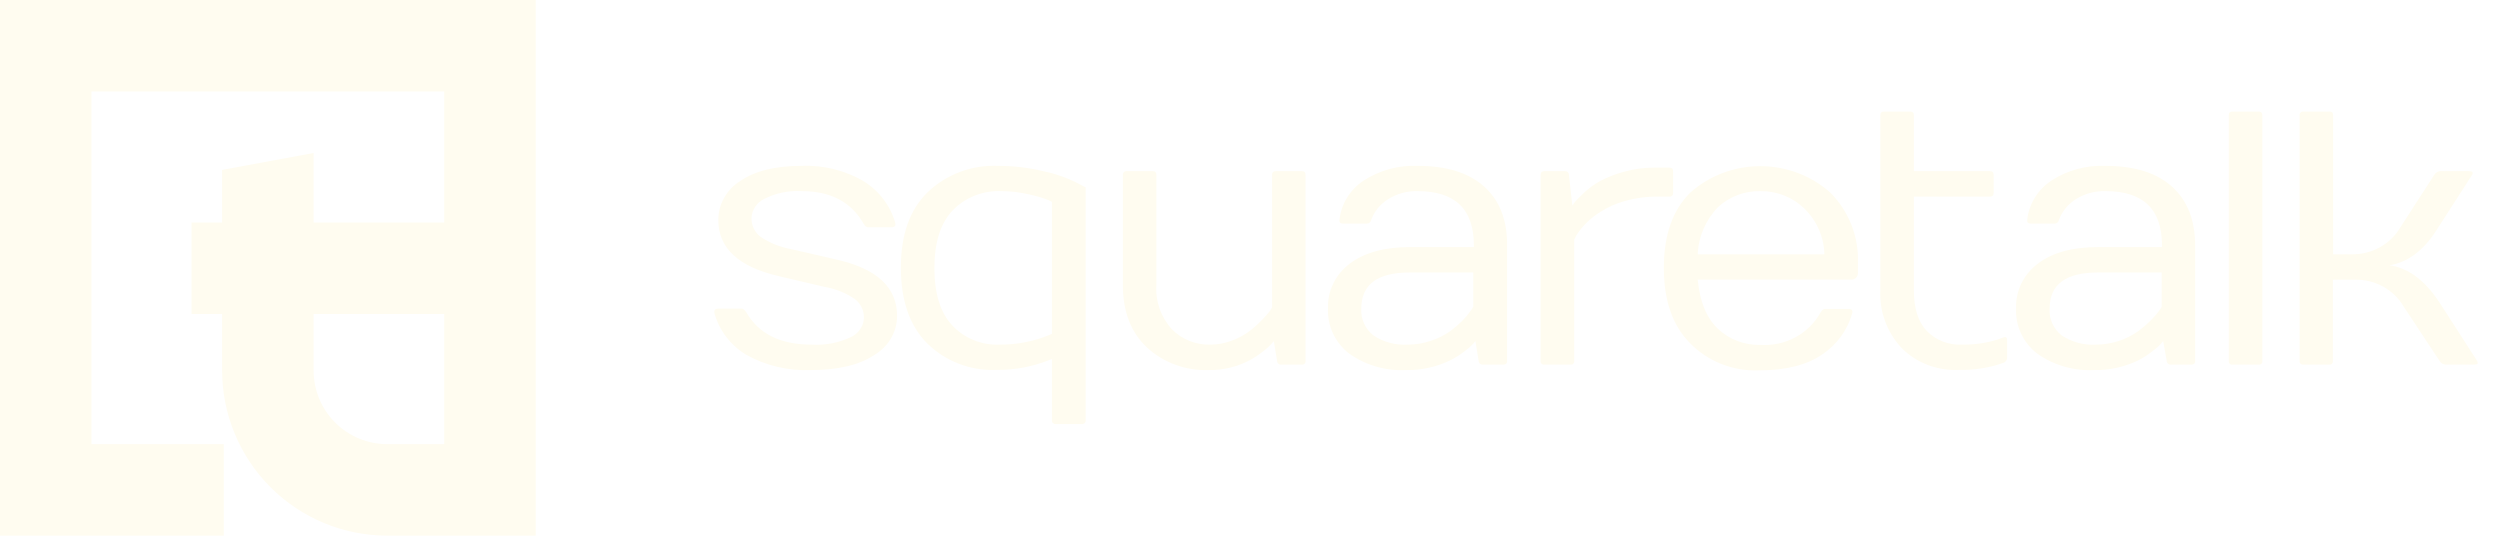
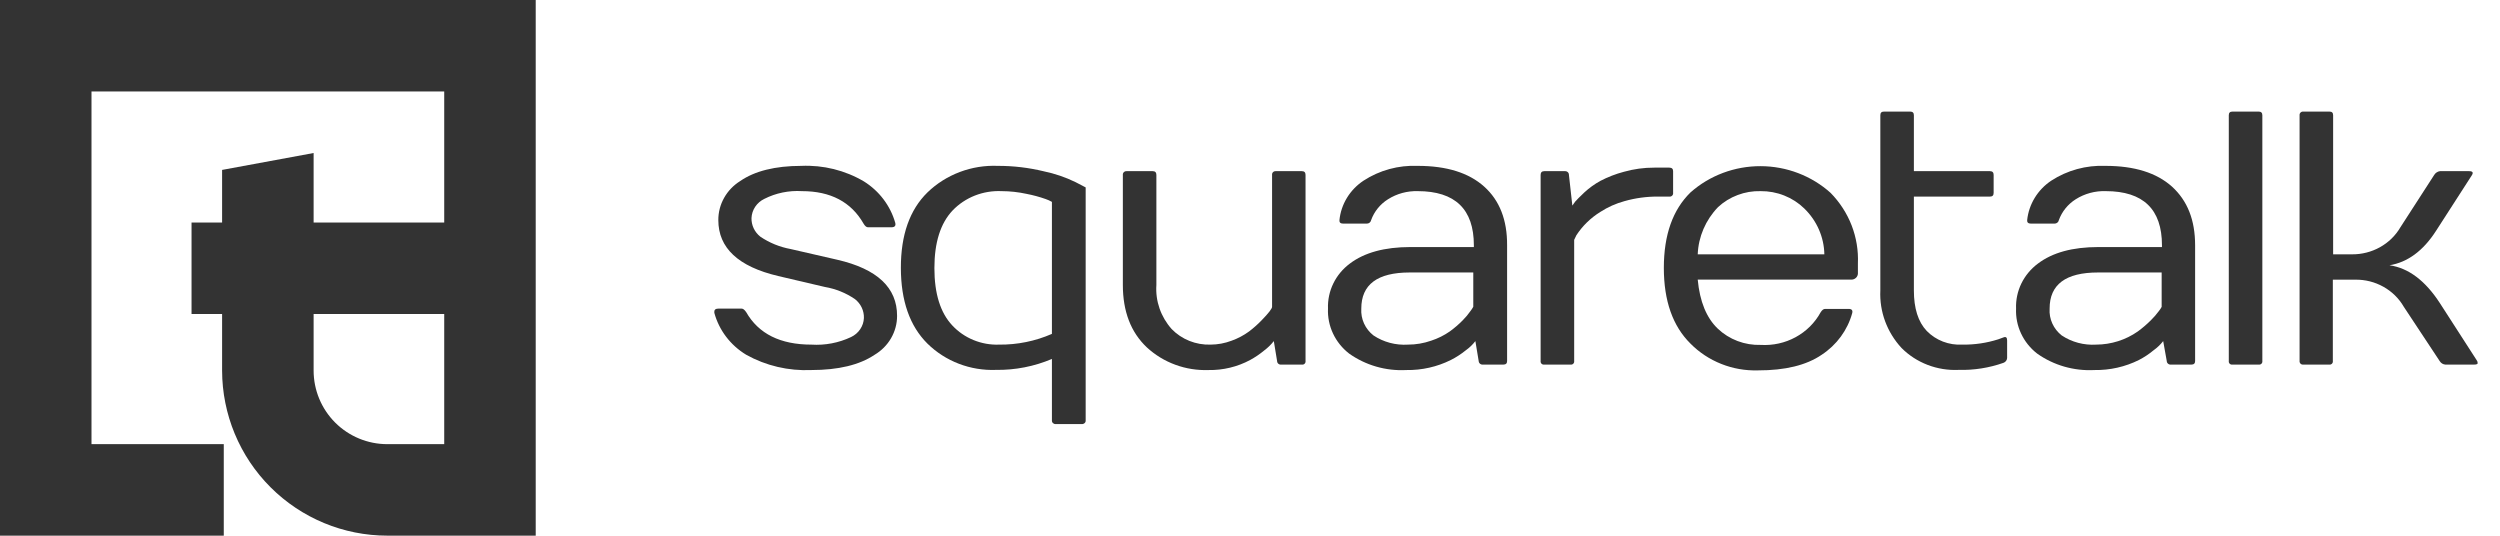
<svg xmlns="http://www.w3.org/2000/svg" width="112" height="24" viewBox="0 0 112 24" fill="none">
-   <path fill-rule="evenodd" clip-rule="evenodd" d="M0 23.997V0H24V23.997H17.349C15.388 23.996 13.507 23.216 12.12 21.829C10.733 20.443 9.953 18.562 9.95 16.601V14.067H8.581V9.968H9.95V7.612L14.05 6.855V9.968H19.901V4.099H4.099V19.898H10.025V23.997H0ZM17.349 19.898H19.901V14.067H14.05V16.601C14.05 17.476 14.398 18.314 15.017 18.933C15.636 19.551 16.475 19.898 17.349 19.898Z" fill="#FFFCF0" />
-   <path d="M103.021 5.163V16.176C103.019 16.197 103.021 16.217 103.028 16.237C103.035 16.256 103.046 16.274 103.06 16.289C103.075 16.305 103.093 16.316 103.113 16.324C103.132 16.332 103.154 16.335 103.175 16.334H104.347C104.37 16.337 104.392 16.335 104.414 16.329C104.435 16.322 104.454 16.31 104.47 16.295C104.486 16.279 104.498 16.261 104.505 16.24C104.512 16.219 104.514 16.198 104.511 16.176V12.529H105.517C105.958 12.523 106.392 12.632 106.775 12.846C107.157 13.059 107.473 13.368 107.688 13.741L109.298 16.176C109.324 16.22 109.361 16.257 109.404 16.285C109.448 16.312 109.498 16.329 109.55 16.334H110.833C110.941 16.334 111 16.312 111 16.271C111.001 16.222 110.985 16.174 110.954 16.135L109.308 13.582C108.651 12.57 107.897 12.004 107.048 11.884C107.861 11.751 108.56 11.236 109.135 10.341L110.729 7.867C110.82 7.734 110.781 7.668 110.615 7.668H109.308C109.255 7.676 109.205 7.694 109.161 7.724C109.117 7.753 109.08 7.791 109.053 7.836L107.538 10.182C107.321 10.554 107.005 10.862 106.623 11.075C106.241 11.288 105.807 11.398 105.366 11.394H104.524V5.163C104.524 5.052 104.471 4.999 104.36 4.999H103.188C103.165 4.997 103.142 5 103.121 5.007C103.1 5.015 103.08 5.027 103.064 5.043C103.048 5.058 103.036 5.077 103.029 5.098C103.021 5.119 103.019 5.141 103.021 5.163Z" fill="#FFFCF0" />
-   <path d="M84.239 13.013V5.163C84.239 5.052 84.292 4.999 84.403 4.999H85.578C85.686 4.999 85.742 5.052 85.742 5.163V7.668H89.151C89.262 7.668 89.315 7.725 89.315 7.836V8.642C89.315 8.753 89.262 8.807 89.151 8.807H85.742V13.013C85.742 13.813 85.931 14.417 86.317 14.825C86.52 15.034 86.768 15.197 87.043 15.303C87.319 15.409 87.615 15.455 87.91 15.439C88.457 15.447 89.001 15.367 89.52 15.202L89.755 15.116C89.863 15.072 89.919 15.116 89.919 15.249V16.04C89.916 16.087 89.899 16.133 89.87 16.171C89.841 16.209 89.801 16.238 89.755 16.255C89.112 16.482 88.431 16.589 87.747 16.571C87.273 16.593 86.8 16.517 86.359 16.348C85.918 16.179 85.519 15.921 85.19 15.591C84.537 14.885 84.195 13.96 84.239 13.013Z" fill="#FFFCF0" />
-   <path d="M32.002 13.953C31.999 13.973 31.999 13.995 32.002 14.016C32.213 14.793 32.722 15.464 33.426 15.891C34.311 16.386 35.325 16.624 36.346 16.578C37.556 16.578 38.5 16.351 39.177 15.898C39.486 15.715 39.742 15.459 39.919 15.153C40.096 14.847 40.19 14.502 40.189 14.152C40.192 12.887 39.299 12.049 37.511 11.637L35.421 11.157C34.933 11.067 34.47 10.879 34.063 10.603C33.935 10.502 33.834 10.374 33.765 10.23C33.697 10.085 33.663 9.927 33.667 9.768C33.675 9.589 33.732 9.415 33.832 9.264C33.933 9.113 34.073 8.991 34.239 8.911C34.758 8.647 35.342 8.527 35.927 8.563C37.212 8.563 38.132 9.048 38.687 10.018C38.752 10.129 38.818 10.182 38.883 10.182H39.935C40.082 10.182 40.14 10.116 40.108 9.986C39.891 9.22 39.392 8.558 38.703 8.127C37.859 7.629 36.882 7.387 35.895 7.431C34.726 7.433 33.814 7.66 33.161 8.111C32.859 8.299 32.611 8.558 32.44 8.864C32.268 9.169 32.179 9.512 32.181 9.86C32.181 11.108 33.074 11.943 34.859 12.365L36.95 12.855C37.439 12.938 37.904 13.126 38.308 13.405C38.436 13.507 38.538 13.636 38.607 13.782C38.675 13.928 38.708 14.086 38.703 14.247C38.696 14.426 38.638 14.601 38.536 14.751C38.435 14.902 38.292 15.022 38.125 15.101C37.575 15.361 36.964 15.478 36.352 15.439C34.959 15.439 33.984 14.954 33.429 13.984C33.357 13.88 33.292 13.826 33.227 13.826H32.181C32.064 13.826 32.002 13.87 32.002 13.953Z" fill="#FFFCF0" />
-   <path fill-rule="evenodd" clip-rule="evenodd" d="M40.359 12.001C40.361 13.477 40.758 14.607 41.548 15.392C41.947 15.785 42.427 16.093 42.956 16.296C43.485 16.499 44.052 16.593 44.621 16.571C45.483 16.583 46.337 16.416 47.126 16.081V18.833C47.124 18.855 47.127 18.878 47.135 18.899C47.143 18.92 47.156 18.939 47.172 18.955C47.189 18.97 47.209 18.982 47.231 18.99C47.253 18.997 47.276 19 47.299 18.997H48.465C48.488 19 48.511 18.997 48.533 18.99C48.555 18.982 48.575 18.97 48.592 18.955C48.608 18.939 48.621 18.92 48.629 18.899C48.637 18.878 48.64 18.855 48.638 18.833V8.396L48.181 8.158C47.731 7.939 47.253 7.776 46.76 7.674C46.087 7.511 45.396 7.429 44.703 7.431C44.122 7.407 43.542 7.5 43 7.705C42.459 7.909 41.966 8.219 41.554 8.617C40.755 9.397 40.357 10.525 40.359 12.001ZM41.861 12.011C41.861 10.866 42.133 10.005 42.675 9.43C42.954 9.139 43.295 8.911 43.675 8.761C44.054 8.612 44.463 8.544 44.873 8.563C45.25 8.564 45.625 8.606 45.993 8.686C46.283 8.742 46.568 8.819 46.845 8.917C46.943 8.95 47.037 8.993 47.126 9.044V14.958C46.382 15.284 45.574 15.448 44.758 15.439C44.366 15.453 43.975 15.383 43.614 15.235C43.252 15.087 42.928 14.864 42.665 14.582C42.129 14.013 41.861 13.155 41.861 12.011Z" fill="#FFFCF0" />
-   <path d="M50.304 12.767V7.836C50.301 7.814 50.304 7.792 50.311 7.771C50.318 7.75 50.33 7.731 50.346 7.716C50.361 7.7 50.38 7.687 50.401 7.679C50.422 7.671 50.444 7.667 50.467 7.668H51.643C51.751 7.668 51.806 7.725 51.806 7.836V12.767C51.757 13.487 52.004 14.197 52.492 14.743C52.714 14.972 52.984 15.152 53.283 15.272C53.583 15.392 53.905 15.449 54.229 15.439C54.555 15.438 54.877 15.378 55.18 15.262C55.459 15.162 55.723 15.022 55.96 14.848C56.158 14.697 56.344 14.532 56.516 14.354C56.842 14.022 56.989 13.82 56.989 13.747V7.836C56.986 7.814 56.988 7.792 56.995 7.771C57.002 7.75 57.014 7.73 57.03 7.714C57.045 7.698 57.064 7.686 57.086 7.678C57.107 7.67 57.13 7.666 57.152 7.668H58.325C58.436 7.668 58.488 7.725 58.488 7.836V16.176C58.491 16.198 58.489 16.219 58.482 16.24C58.475 16.261 58.463 16.279 58.447 16.295C58.432 16.31 58.412 16.322 58.391 16.329C58.37 16.335 58.347 16.337 58.325 16.334H57.394C57.371 16.336 57.348 16.334 57.327 16.327C57.305 16.32 57.285 16.309 57.268 16.294C57.251 16.279 57.237 16.261 57.228 16.24C57.219 16.22 57.214 16.198 57.214 16.176L57.067 15.281C56.943 15.439 56.798 15.58 56.636 15.701C56.441 15.863 56.23 16.006 56.006 16.128C55.437 16.434 54.795 16.589 54.144 16.578C53.637 16.596 53.13 16.516 52.655 16.341C52.18 16.167 51.746 15.902 51.378 15.562C50.662 14.886 50.304 13.954 50.304 12.767Z" fill="#FFFCF0" />
-   <path fill-rule="evenodd" clip-rule="evenodd" d="M59.718 14.939C59.882 15.289 60.129 15.597 60.438 15.838C61.179 16.365 62.086 16.627 63.005 16.578C63.697 16.589 64.381 16.435 64.997 16.128C65.235 16.008 65.46 15.862 65.666 15.695C65.83 15.578 65.976 15.439 66.097 15.281L66.245 16.176C66.246 16.199 66.252 16.221 66.262 16.241C66.272 16.261 66.287 16.279 66.304 16.294C66.322 16.309 66.343 16.32 66.365 16.327C66.387 16.334 66.411 16.336 66.434 16.334H67.348C67.463 16.334 67.518 16.28 67.518 16.176V10.989C67.525 9.857 67.183 8.981 66.493 8.361C65.802 7.741 64.811 7.431 63.517 7.431C62.654 7.394 61.801 7.627 61.084 8.095C60.783 8.295 60.53 8.557 60.344 8.862C60.158 9.167 60.043 9.507 60.007 9.86C59.997 9.964 60.052 10.018 60.176 10.018H61.231C61.278 10.019 61.324 10.003 61.36 9.974C61.395 9.945 61.419 9.905 61.427 9.86C61.565 9.476 61.83 9.148 62.182 8.927C62.578 8.676 63.044 8.549 63.517 8.563C65.192 8.565 66.029 9.374 66.029 10.989V11.068H63.181C62.029 11.068 61.127 11.315 60.474 11.808C60.157 12.044 59.902 12.35 59.732 12.7C59.561 13.051 59.48 13.436 59.494 13.823C59.477 14.207 59.554 14.589 59.718 14.939ZM61.108 14.491C61.013 14.282 60.972 14.054 60.986 13.826C60.986 12.746 61.709 12.207 63.155 12.207H66.003V13.741C65.97 13.805 65.93 13.867 65.885 13.924C65.779 14.078 65.659 14.221 65.526 14.354C65.349 14.534 65.156 14.699 64.951 14.848C64.697 15.025 64.416 15.165 64.118 15.262C63.784 15.379 63.432 15.439 63.077 15.439C62.529 15.474 61.984 15.329 61.532 15.028C61.348 14.884 61.203 14.7 61.108 14.491Z" fill="#FFFCF0" />
-   <path d="M69.02 16.176V7.836C69.02 7.725 69.076 7.668 69.184 7.668H70.108C70.132 7.666 70.155 7.669 70.177 7.677C70.2 7.685 70.22 7.697 70.237 7.713C70.254 7.729 70.267 7.748 70.276 7.769C70.285 7.79 70.289 7.813 70.288 7.836L70.441 9.211L70.572 9.028C70.634 8.955 70.771 8.819 70.983 8.617C71.2 8.417 71.441 8.244 71.702 8.101C72.033 7.929 72.384 7.793 72.747 7.697C73.191 7.571 73.652 7.508 74.115 7.51H74.785C74.899 7.51 74.955 7.564 74.955 7.668V8.642C74.958 8.665 74.956 8.687 74.948 8.709C74.941 8.73 74.928 8.75 74.912 8.765C74.896 8.781 74.876 8.793 74.853 8.801C74.831 8.808 74.808 8.81 74.785 8.807H74.285C73.777 8.803 73.271 8.871 72.783 9.009C72.395 9.114 72.026 9.279 71.692 9.496C71.261 9.764 70.895 10.12 70.621 10.54L70.523 10.745V16.176C70.526 16.198 70.524 16.219 70.517 16.24C70.51 16.261 70.498 16.279 70.482 16.295C70.466 16.31 70.447 16.322 70.426 16.329C70.404 16.335 70.382 16.337 70.359 16.334H69.184C69.162 16.337 69.139 16.335 69.118 16.329C69.096 16.322 69.077 16.31 69.061 16.295C69.045 16.279 69.033 16.261 69.026 16.24C69.019 16.219 69.017 16.198 69.02 16.176Z" fill="#FFFCF0" />
-   <path fill-rule="evenodd" clip-rule="evenodd" d="M77.113 16.304C77.632 16.511 78.191 16.609 78.753 16.593C79.972 16.596 80.925 16.363 81.61 15.895C82.284 15.453 82.77 14.79 82.979 14.028C83.011 13.902 82.959 13.839 82.816 13.839H81.764C81.692 13.839 81.627 13.892 81.561 13.997C81.306 14.463 80.918 14.848 80.443 15.106C79.969 15.364 79.427 15.484 78.883 15.452C78.528 15.463 78.174 15.404 77.843 15.279C77.512 15.154 77.21 14.965 76.957 14.724C76.449 14.239 76.15 13.507 76.058 12.526H82.907C82.951 12.531 82.996 12.527 83.038 12.512C83.08 12.498 83.118 12.475 83.15 12.445C83.181 12.414 83.205 12.377 83.219 12.337C83.234 12.296 83.239 12.253 83.234 12.21V11.805C83.259 11.225 83.164 10.647 82.955 10.103C82.745 9.56 82.424 9.063 82.012 8.642C81.16 7.876 80.041 7.448 78.878 7.444C77.715 7.44 76.593 7.86 75.735 8.62C74.938 9.398 74.54 10.525 74.54 12.001C74.54 13.477 74.938 14.608 75.735 15.395C76.124 15.788 76.593 16.098 77.113 16.304ZM81.731 11.394H76.058C76.089 10.607 76.411 9.857 76.966 9.281C77.219 9.045 77.518 8.86 77.846 8.737C78.173 8.613 78.522 8.554 78.874 8.563C79.237 8.559 79.598 8.626 79.935 8.76C80.271 8.893 80.577 9.091 80.833 9.341C81.395 9.887 81.717 10.623 81.731 11.394Z" fill="#FFFCF0" />
-   <path fill-rule="evenodd" clip-rule="evenodd" d="M90.543 14.939C90.706 15.289 90.952 15.597 91.261 15.838C92.003 16.366 92.912 16.627 93.831 16.578C94.523 16.589 95.208 16.435 95.823 16.128C96.057 16.007 96.276 15.862 96.477 15.695C96.641 15.578 96.788 15.439 96.911 15.281L97.071 16.176C97.072 16.198 97.077 16.221 97.087 16.241C97.097 16.261 97.111 16.279 97.129 16.294C97.146 16.309 97.167 16.32 97.189 16.327C97.211 16.334 97.234 16.336 97.257 16.334H98.172C98.286 16.334 98.341 16.28 98.341 16.176V10.989C98.341 9.857 97.999 8.993 97.306 8.361C96.614 7.741 95.621 7.431 94.328 7.431C93.464 7.395 92.612 7.628 91.895 8.095C91.594 8.296 91.342 8.558 91.156 8.863C90.97 9.168 90.854 9.508 90.817 9.86C90.807 9.964 90.863 10.018 90.99 10.018H92.042C92.088 10.019 92.134 10.003 92.17 9.974C92.206 9.945 92.23 9.905 92.237 9.86C92.376 9.477 92.641 9.149 92.992 8.927C93.392 8.674 93.863 8.546 94.341 8.563C96.017 8.565 96.856 9.374 96.856 10.989V11.068H94.004C92.848 11.068 91.953 11.315 91.3 11.808C90.983 12.044 90.728 12.35 90.557 12.7C90.387 13.051 90.305 13.436 90.32 13.823C90.303 14.207 90.379 14.589 90.543 14.939ZM91.943 14.491C91.848 14.282 91.807 14.054 91.823 13.826C91.821 12.746 92.543 12.207 93.991 12.207H96.842V13.747C96.809 13.812 96.768 13.873 96.722 13.93C96.611 14.081 96.488 14.223 96.353 14.354C96.173 14.533 95.98 14.698 95.775 14.848C95.232 15.229 94.58 15.436 93.91 15.439C93.362 15.473 92.818 15.329 92.365 15.028C92.182 14.884 92.037 14.7 91.943 14.491Z" fill="#FFFCF0" />
-   <path d="M99.85 16.176V5.163C99.85 5.052 99.903 4.999 100.014 4.999H101.189C101.297 4.999 101.353 5.052 101.353 5.163V16.176C101.356 16.198 101.354 16.219 101.347 16.24C101.34 16.261 101.328 16.279 101.312 16.295C101.296 16.31 101.277 16.322 101.255 16.329C101.234 16.335 101.211 16.337 101.189 16.334H100.014C99.991 16.337 99.969 16.335 99.947 16.329C99.926 16.322 99.907 16.31 99.891 16.295C99.875 16.279 99.863 16.261 99.856 16.24C99.849 16.219 99.847 16.198 99.85 16.176Z" fill="#FFFCF0" />
+   <path fill-rule="evenodd" clip-rule="evenodd" d="M0 23.997V0H24V23.997H17.349C15.388 23.996 13.507 23.216 12.12 21.829C10.733 20.443 9.953 18.562 9.95 16.601V14.067H8.581V9.968H9.95V7.612L14.05 6.855V9.968H19.901V4.099H4.099V19.898H10.025V23.997H0ZM17.349 19.898H19.901V14.067H14.05V16.601C14.05 17.476 14.398 18.314 15.017 18.933C15.636 19.551 16.475 19.898 17.349 19.898Z" fill="#333333" />
+   <path d="M103.021 5.163V16.176C103.019 16.197 103.021 16.217 103.028 16.237C103.035 16.256 103.046 16.274 103.06 16.289C103.075 16.305 103.093 16.316 103.113 16.324C103.132 16.332 103.154 16.335 103.175 16.334H104.347C104.37 16.337 104.392 16.335 104.414 16.329C104.435 16.322 104.454 16.31 104.47 16.295C104.486 16.279 104.498 16.261 104.505 16.24C104.512 16.219 104.514 16.198 104.511 16.176V12.529H105.517C105.958 12.523 106.392 12.632 106.775 12.846C107.157 13.059 107.473 13.368 107.688 13.741L109.298 16.176C109.324 16.22 109.361 16.257 109.404 16.285C109.448 16.312 109.498 16.329 109.55 16.334H110.833C110.941 16.334 111 16.312 111 16.271C111.001 16.222 110.985 16.174 110.954 16.135L109.308 13.582C108.651 12.57 107.897 12.004 107.048 11.884C107.861 11.751 108.56 11.236 109.135 10.341L110.729 7.867C110.82 7.734 110.781 7.668 110.615 7.668H109.308C109.255 7.676 109.205 7.694 109.161 7.724C109.117 7.753 109.08 7.791 109.053 7.836L107.538 10.182C107.321 10.554 107.005 10.862 106.623 11.075C106.241 11.288 105.807 11.398 105.366 11.394H104.524V5.163C104.524 5.052 104.471 4.999 104.36 4.999H103.188C103.165 4.997 103.142 5 103.121 5.007C103.1 5.015 103.08 5.027 103.064 5.043C103.048 5.058 103.036 5.077 103.029 5.098C103.021 5.119 103.019 5.141 103.021 5.163Z" fill="#333333" />
+   <path d="M84.239 13.013V5.163C84.239 5.052 84.292 4.999 84.403 4.999H85.578C85.686 4.999 85.742 5.052 85.742 5.163V7.668H89.151C89.262 7.668 89.315 7.725 89.315 7.836V8.642C89.315 8.753 89.262 8.807 89.151 8.807H85.742V13.013C85.742 13.813 85.931 14.417 86.317 14.825C86.52 15.034 86.768 15.197 87.043 15.303C87.319 15.409 87.615 15.455 87.91 15.439C88.457 15.447 89.001 15.367 89.52 15.202L89.755 15.116C89.863 15.072 89.919 15.116 89.919 15.249V16.04C89.916 16.087 89.899 16.133 89.87 16.171C89.841 16.209 89.801 16.238 89.755 16.255C89.112 16.482 88.431 16.589 87.747 16.571C87.273 16.593 86.8 16.517 86.359 16.348C85.918 16.179 85.519 15.921 85.19 15.591C84.537 14.885 84.195 13.96 84.239 13.013Z" fill="#333333" />
+   <path d="M32.002 13.953C31.999 13.973 31.999 13.995 32.002 14.016C32.213 14.793 32.722 15.464 33.426 15.891C34.311 16.386 35.325 16.624 36.346 16.578C37.556 16.578 38.5 16.351 39.177 15.898C39.486 15.715 39.742 15.459 39.919 15.153C40.096 14.847 40.19 14.502 40.189 14.152C40.192 12.887 39.299 12.049 37.511 11.637L35.421 11.157C34.933 11.067 34.47 10.879 34.063 10.603C33.935 10.502 33.834 10.374 33.765 10.23C33.697 10.085 33.663 9.927 33.667 9.768C33.675 9.589 33.732 9.415 33.832 9.264C33.933 9.113 34.073 8.991 34.239 8.911C34.758 8.647 35.342 8.527 35.927 8.563C37.212 8.563 38.132 9.048 38.687 10.018C38.752 10.129 38.818 10.182 38.883 10.182H39.935C40.082 10.182 40.14 10.116 40.108 9.986C39.891 9.22 39.392 8.558 38.703 8.127C37.859 7.629 36.882 7.387 35.895 7.431C34.726 7.433 33.814 7.66 33.161 8.111C32.859 8.299 32.611 8.558 32.44 8.864C32.268 9.169 32.179 9.512 32.181 9.86C32.181 11.108 33.074 11.943 34.859 12.365L36.95 12.855C37.439 12.938 37.904 13.126 38.308 13.405C38.436 13.507 38.538 13.636 38.607 13.782C38.675 13.928 38.708 14.086 38.703 14.247C38.696 14.426 38.638 14.601 38.536 14.751C38.435 14.902 38.292 15.022 38.125 15.101C37.575 15.361 36.964 15.478 36.352 15.439C34.959 15.439 33.984 14.954 33.429 13.984C33.357 13.88 33.292 13.826 33.227 13.826H32.181C32.064 13.826 32.002 13.87 32.002 13.953Z" fill="#333333" />
+   <path fill-rule="evenodd" clip-rule="evenodd" d="M40.359 12.001C40.361 13.477 40.758 14.607 41.548 15.392C41.947 15.785 42.427 16.093 42.956 16.296C43.485 16.499 44.052 16.593 44.621 16.571C45.483 16.583 46.337 16.416 47.126 16.081V18.833C47.124 18.855 47.127 18.878 47.135 18.899C47.143 18.92 47.156 18.939 47.172 18.955C47.189 18.97 47.209 18.982 47.231 18.99C47.253 18.997 47.276 19 47.299 18.997H48.465C48.488 19 48.511 18.997 48.533 18.99C48.555 18.982 48.575 18.97 48.592 18.955C48.608 18.939 48.621 18.92 48.629 18.899C48.637 18.878 48.64 18.855 48.638 18.833V8.396L48.181 8.158C47.731 7.939 47.253 7.776 46.76 7.674C46.087 7.511 45.396 7.429 44.703 7.431C44.122 7.407 43.542 7.5 43 7.705C42.459 7.909 41.966 8.219 41.554 8.617C40.755 9.397 40.357 10.525 40.359 12.001ZM41.861 12.011C41.861 10.866 42.133 10.005 42.675 9.43C42.954 9.139 43.295 8.911 43.675 8.761C44.054 8.612 44.463 8.544 44.873 8.563C45.25 8.564 45.625 8.606 45.993 8.686C46.283 8.742 46.568 8.819 46.845 8.917C46.943 8.95 47.037 8.993 47.126 9.044V14.958C46.382 15.284 45.574 15.448 44.758 15.439C44.366 15.453 43.975 15.383 43.614 15.235C43.252 15.087 42.928 14.864 42.665 14.582C42.129 14.013 41.861 13.155 41.861 12.011Z" fill="#333333" />
+   <path d="M50.304 12.767V7.836C50.301 7.814 50.304 7.792 50.311 7.771C50.318 7.75 50.33 7.731 50.346 7.716C50.361 7.7 50.38 7.687 50.401 7.679C50.422 7.671 50.444 7.667 50.467 7.668H51.643C51.751 7.668 51.806 7.725 51.806 7.836V12.767C51.757 13.487 52.004 14.197 52.492 14.743C52.714 14.972 52.984 15.152 53.283 15.272C53.583 15.392 53.905 15.449 54.229 15.439C54.555 15.438 54.877 15.378 55.18 15.262C55.459 15.162 55.723 15.022 55.96 14.848C56.158 14.697 56.344 14.532 56.516 14.354C56.842 14.022 56.989 13.82 56.989 13.747V7.836C56.986 7.814 56.988 7.792 56.995 7.771C57.002 7.75 57.014 7.73 57.03 7.714C57.045 7.698 57.064 7.686 57.086 7.678C57.107 7.67 57.13 7.666 57.152 7.668H58.325C58.436 7.668 58.488 7.725 58.488 7.836V16.176C58.491 16.198 58.489 16.219 58.482 16.24C58.475 16.261 58.463 16.279 58.447 16.295C58.432 16.31 58.412 16.322 58.391 16.329C58.37 16.335 58.347 16.337 58.325 16.334H57.394C57.371 16.336 57.348 16.334 57.327 16.327C57.305 16.32 57.285 16.309 57.268 16.294C57.251 16.279 57.237 16.261 57.228 16.24C57.219 16.22 57.214 16.198 57.214 16.176L57.067 15.281C56.943 15.439 56.798 15.58 56.636 15.701C56.441 15.863 56.23 16.006 56.006 16.128C55.437 16.434 54.795 16.589 54.144 16.578C53.637 16.596 53.13 16.516 52.655 16.341C52.18 16.167 51.746 15.902 51.378 15.562C50.662 14.886 50.304 13.954 50.304 12.767Z" fill="#333333" />
+   <path fill-rule="evenodd" clip-rule="evenodd" d="M59.718 14.939C59.882 15.289 60.129 15.597 60.438 15.838C61.179 16.365 62.086 16.627 63.005 16.578C63.697 16.589 64.381 16.435 64.997 16.128C65.235 16.008 65.46 15.862 65.666 15.695C65.83 15.578 65.976 15.439 66.097 15.281L66.245 16.176C66.246 16.199 66.252 16.221 66.262 16.241C66.272 16.261 66.287 16.279 66.304 16.294C66.322 16.309 66.343 16.32 66.365 16.327C66.387 16.334 66.411 16.336 66.434 16.334H67.348C67.463 16.334 67.518 16.28 67.518 16.176V10.989C67.525 9.857 67.183 8.981 66.493 8.361C65.802 7.741 64.811 7.431 63.517 7.431C62.654 7.394 61.801 7.627 61.084 8.095C60.783 8.295 60.53 8.557 60.344 8.862C60.158 9.167 60.043 9.507 60.007 9.86C59.997 9.964 60.052 10.018 60.176 10.018H61.231C61.278 10.019 61.324 10.003 61.36 9.974C61.395 9.945 61.419 9.905 61.427 9.86C61.565 9.476 61.83 9.148 62.182 8.927C62.578 8.676 63.044 8.549 63.517 8.563C65.192 8.565 66.029 9.374 66.029 10.989V11.068H63.181C62.029 11.068 61.127 11.315 60.474 11.808C60.157 12.044 59.902 12.35 59.732 12.7C59.561 13.051 59.48 13.436 59.494 13.823C59.477 14.207 59.554 14.589 59.718 14.939ZM61.108 14.491C61.013 14.282 60.972 14.054 60.986 13.826C60.986 12.746 61.709 12.207 63.155 12.207H66.003V13.741C65.97 13.805 65.93 13.867 65.885 13.924C65.779 14.078 65.659 14.221 65.526 14.354C65.349 14.534 65.156 14.699 64.951 14.848C64.697 15.025 64.416 15.165 64.118 15.262C63.784 15.379 63.432 15.439 63.077 15.439C62.529 15.474 61.984 15.329 61.532 15.028C61.348 14.884 61.203 14.7 61.108 14.491Z" fill="#333333" />
+   <path d="M69.02 16.176V7.836C69.02 7.725 69.076 7.668 69.184 7.668H70.108C70.132 7.666 70.155 7.669 70.177 7.677C70.2 7.685 70.22 7.697 70.237 7.713C70.254 7.729 70.267 7.748 70.276 7.769C70.285 7.79 70.289 7.813 70.288 7.836L70.441 9.211L70.572 9.028C70.634 8.955 70.771 8.819 70.983 8.617C71.2 8.417 71.441 8.244 71.702 8.101C72.033 7.929 72.384 7.793 72.747 7.697C73.191 7.571 73.652 7.508 74.115 7.51H74.785C74.899 7.51 74.955 7.564 74.955 7.668V8.642C74.958 8.665 74.956 8.687 74.948 8.709C74.941 8.73 74.928 8.75 74.912 8.765C74.896 8.781 74.876 8.793 74.853 8.801C74.831 8.808 74.808 8.81 74.785 8.807H74.285C73.777 8.803 73.271 8.871 72.783 9.009C72.395 9.114 72.026 9.279 71.692 9.496C71.261 9.764 70.895 10.12 70.621 10.54L70.523 10.745V16.176C70.526 16.198 70.524 16.219 70.517 16.24C70.51 16.261 70.498 16.279 70.482 16.295C70.466 16.31 70.447 16.322 70.426 16.329C70.404 16.335 70.382 16.337 70.359 16.334H69.184C69.162 16.337 69.139 16.335 69.118 16.329C69.096 16.322 69.077 16.31 69.061 16.295C69.045 16.279 69.033 16.261 69.026 16.24C69.019 16.219 69.017 16.198 69.02 16.176Z" fill="#333333" />
+   <path fill-rule="evenodd" clip-rule="evenodd" d="M77.113 16.304C77.632 16.511 78.191 16.609 78.753 16.593C79.972 16.596 80.925 16.363 81.61 15.895C82.284 15.453 82.77 14.79 82.979 14.028C83.011 13.902 82.959 13.839 82.816 13.839H81.764C81.692 13.839 81.627 13.892 81.561 13.997C81.306 14.463 80.918 14.848 80.443 15.106C79.969 15.364 79.427 15.484 78.883 15.452C78.528 15.463 78.174 15.404 77.843 15.279C77.512 15.154 77.21 14.965 76.957 14.724C76.449 14.239 76.15 13.507 76.058 12.526H82.907C82.951 12.531 82.996 12.527 83.038 12.512C83.08 12.498 83.118 12.475 83.15 12.445C83.181 12.414 83.205 12.377 83.219 12.337C83.234 12.296 83.239 12.253 83.234 12.21V11.805C83.259 11.225 83.164 10.647 82.955 10.103C82.745 9.56 82.424 9.063 82.012 8.642C81.16 7.876 80.041 7.448 78.878 7.444C77.715 7.44 76.593 7.86 75.735 8.62C74.938 9.398 74.54 10.525 74.54 12.001C74.54 13.477 74.938 14.608 75.735 15.395C76.124 15.788 76.593 16.098 77.113 16.304ZM81.731 11.394H76.058C76.089 10.607 76.411 9.857 76.966 9.281C77.219 9.045 77.518 8.86 77.846 8.737C78.173 8.613 78.522 8.554 78.874 8.563C79.237 8.559 79.598 8.626 79.935 8.76C80.271 8.893 80.577 9.091 80.833 9.341C81.395 9.887 81.717 10.623 81.731 11.394Z" fill="#333333" />
+   <path fill-rule="evenodd" clip-rule="evenodd" d="M90.543 14.939C90.706 15.289 90.952 15.597 91.261 15.838C92.003 16.366 92.912 16.627 93.831 16.578C94.523 16.589 95.208 16.435 95.823 16.128C96.057 16.007 96.276 15.862 96.477 15.695C96.641 15.578 96.788 15.439 96.911 15.281L97.071 16.176C97.072 16.198 97.077 16.221 97.087 16.241C97.097 16.261 97.111 16.279 97.129 16.294C97.146 16.309 97.167 16.32 97.189 16.327C97.211 16.334 97.234 16.336 97.257 16.334H98.172C98.286 16.334 98.341 16.28 98.341 16.176V10.989C98.341 9.857 97.999 8.993 97.306 8.361C96.614 7.741 95.621 7.431 94.328 7.431C93.464 7.395 92.612 7.628 91.895 8.095C91.594 8.296 91.342 8.558 91.156 8.863C90.97 9.168 90.854 9.508 90.817 9.86C90.807 9.964 90.863 10.018 90.99 10.018H92.042C92.088 10.019 92.134 10.003 92.17 9.974C92.206 9.945 92.23 9.905 92.237 9.86C92.376 9.477 92.641 9.149 92.992 8.927C93.392 8.674 93.863 8.546 94.341 8.563C96.017 8.565 96.856 9.374 96.856 10.989V11.068H94.004C92.848 11.068 91.953 11.315 91.3 11.808C90.983 12.044 90.728 12.35 90.557 12.7C90.387 13.051 90.305 13.436 90.32 13.823C90.303 14.207 90.379 14.589 90.543 14.939ZM91.943 14.491C91.848 14.282 91.807 14.054 91.823 13.826C91.821 12.746 92.543 12.207 93.991 12.207H96.842V13.747C96.809 13.812 96.768 13.873 96.722 13.93C96.611 14.081 96.488 14.223 96.353 14.354C96.173 14.533 95.98 14.698 95.775 14.848C95.232 15.229 94.58 15.436 93.91 15.439C93.362 15.473 92.818 15.329 92.365 15.028C92.182 14.884 92.037 14.7 91.943 14.491Z" fill="#333333" />
+   <path d="M99.85 16.176V5.163C99.85 5.052 99.903 4.999 100.014 4.999H101.189C101.297 4.999 101.353 5.052 101.353 5.163V16.176C101.356 16.198 101.354 16.219 101.347 16.24C101.34 16.261 101.328 16.279 101.312 16.295C101.296 16.31 101.277 16.322 101.255 16.329C101.234 16.335 101.211 16.337 101.189 16.334H100.014C99.991 16.337 99.969 16.335 99.947 16.329C99.926 16.322 99.907 16.31 99.891 16.295C99.875 16.279 99.863 16.261 99.856 16.24C99.849 16.219 99.847 16.198 99.85 16.176Z" fill="#333333" />
</svg>
